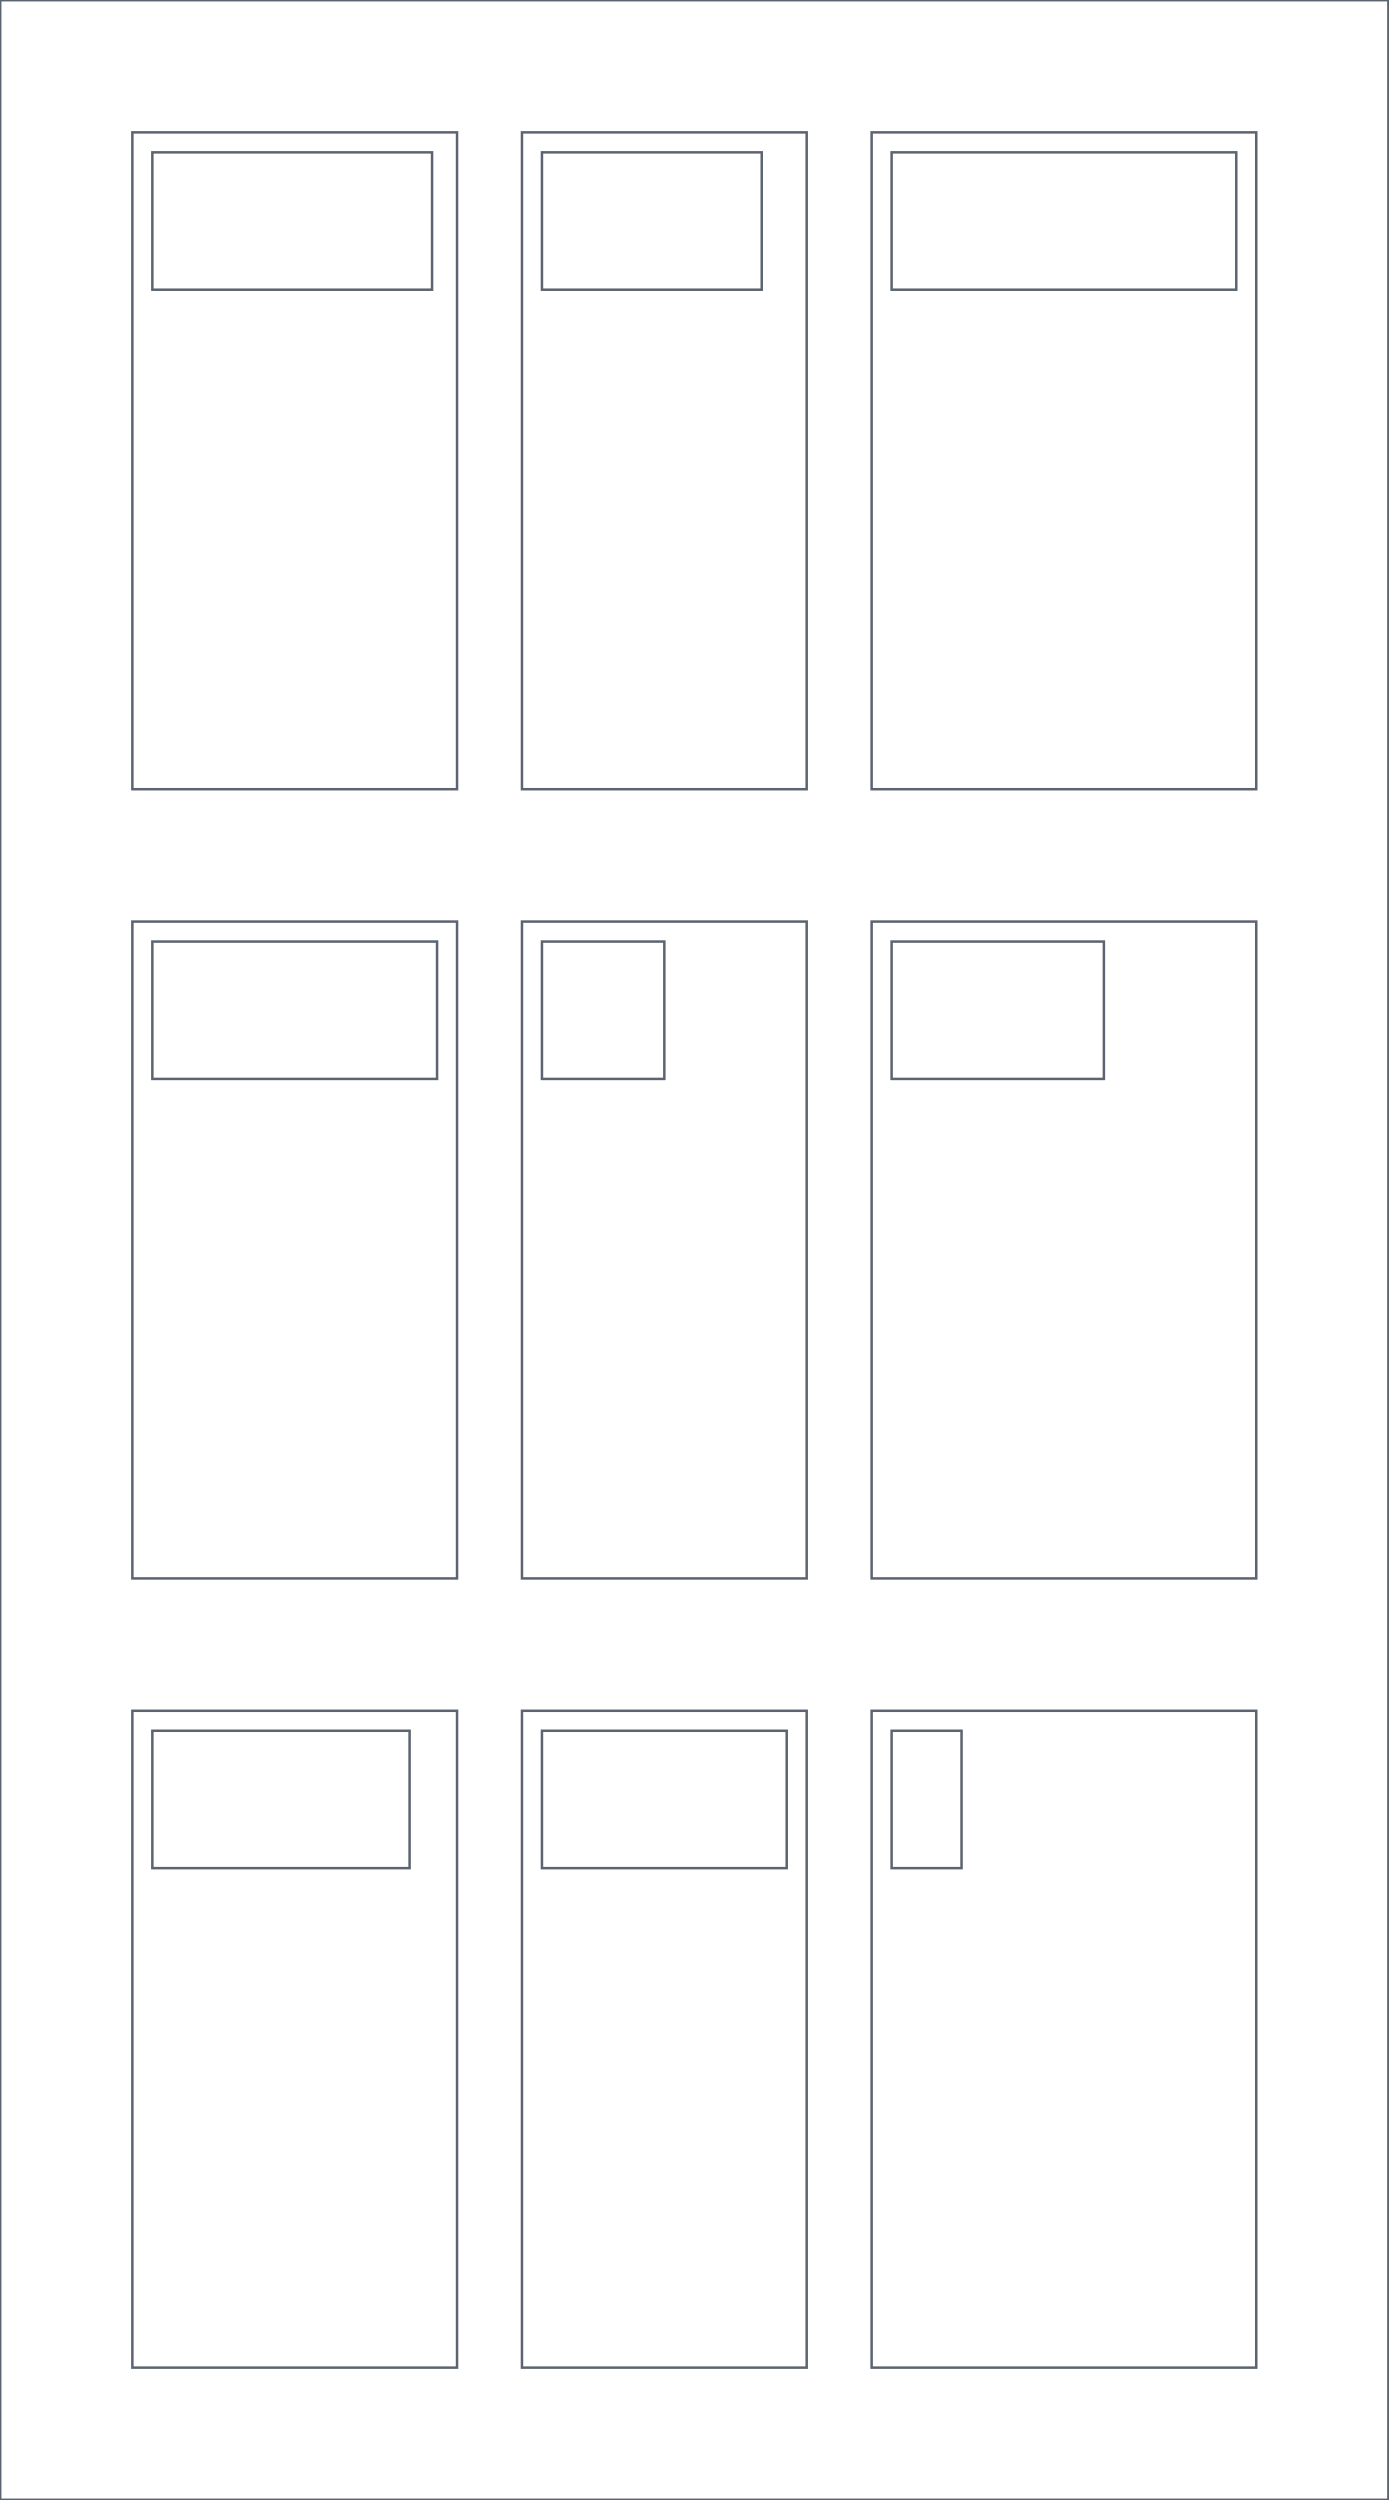
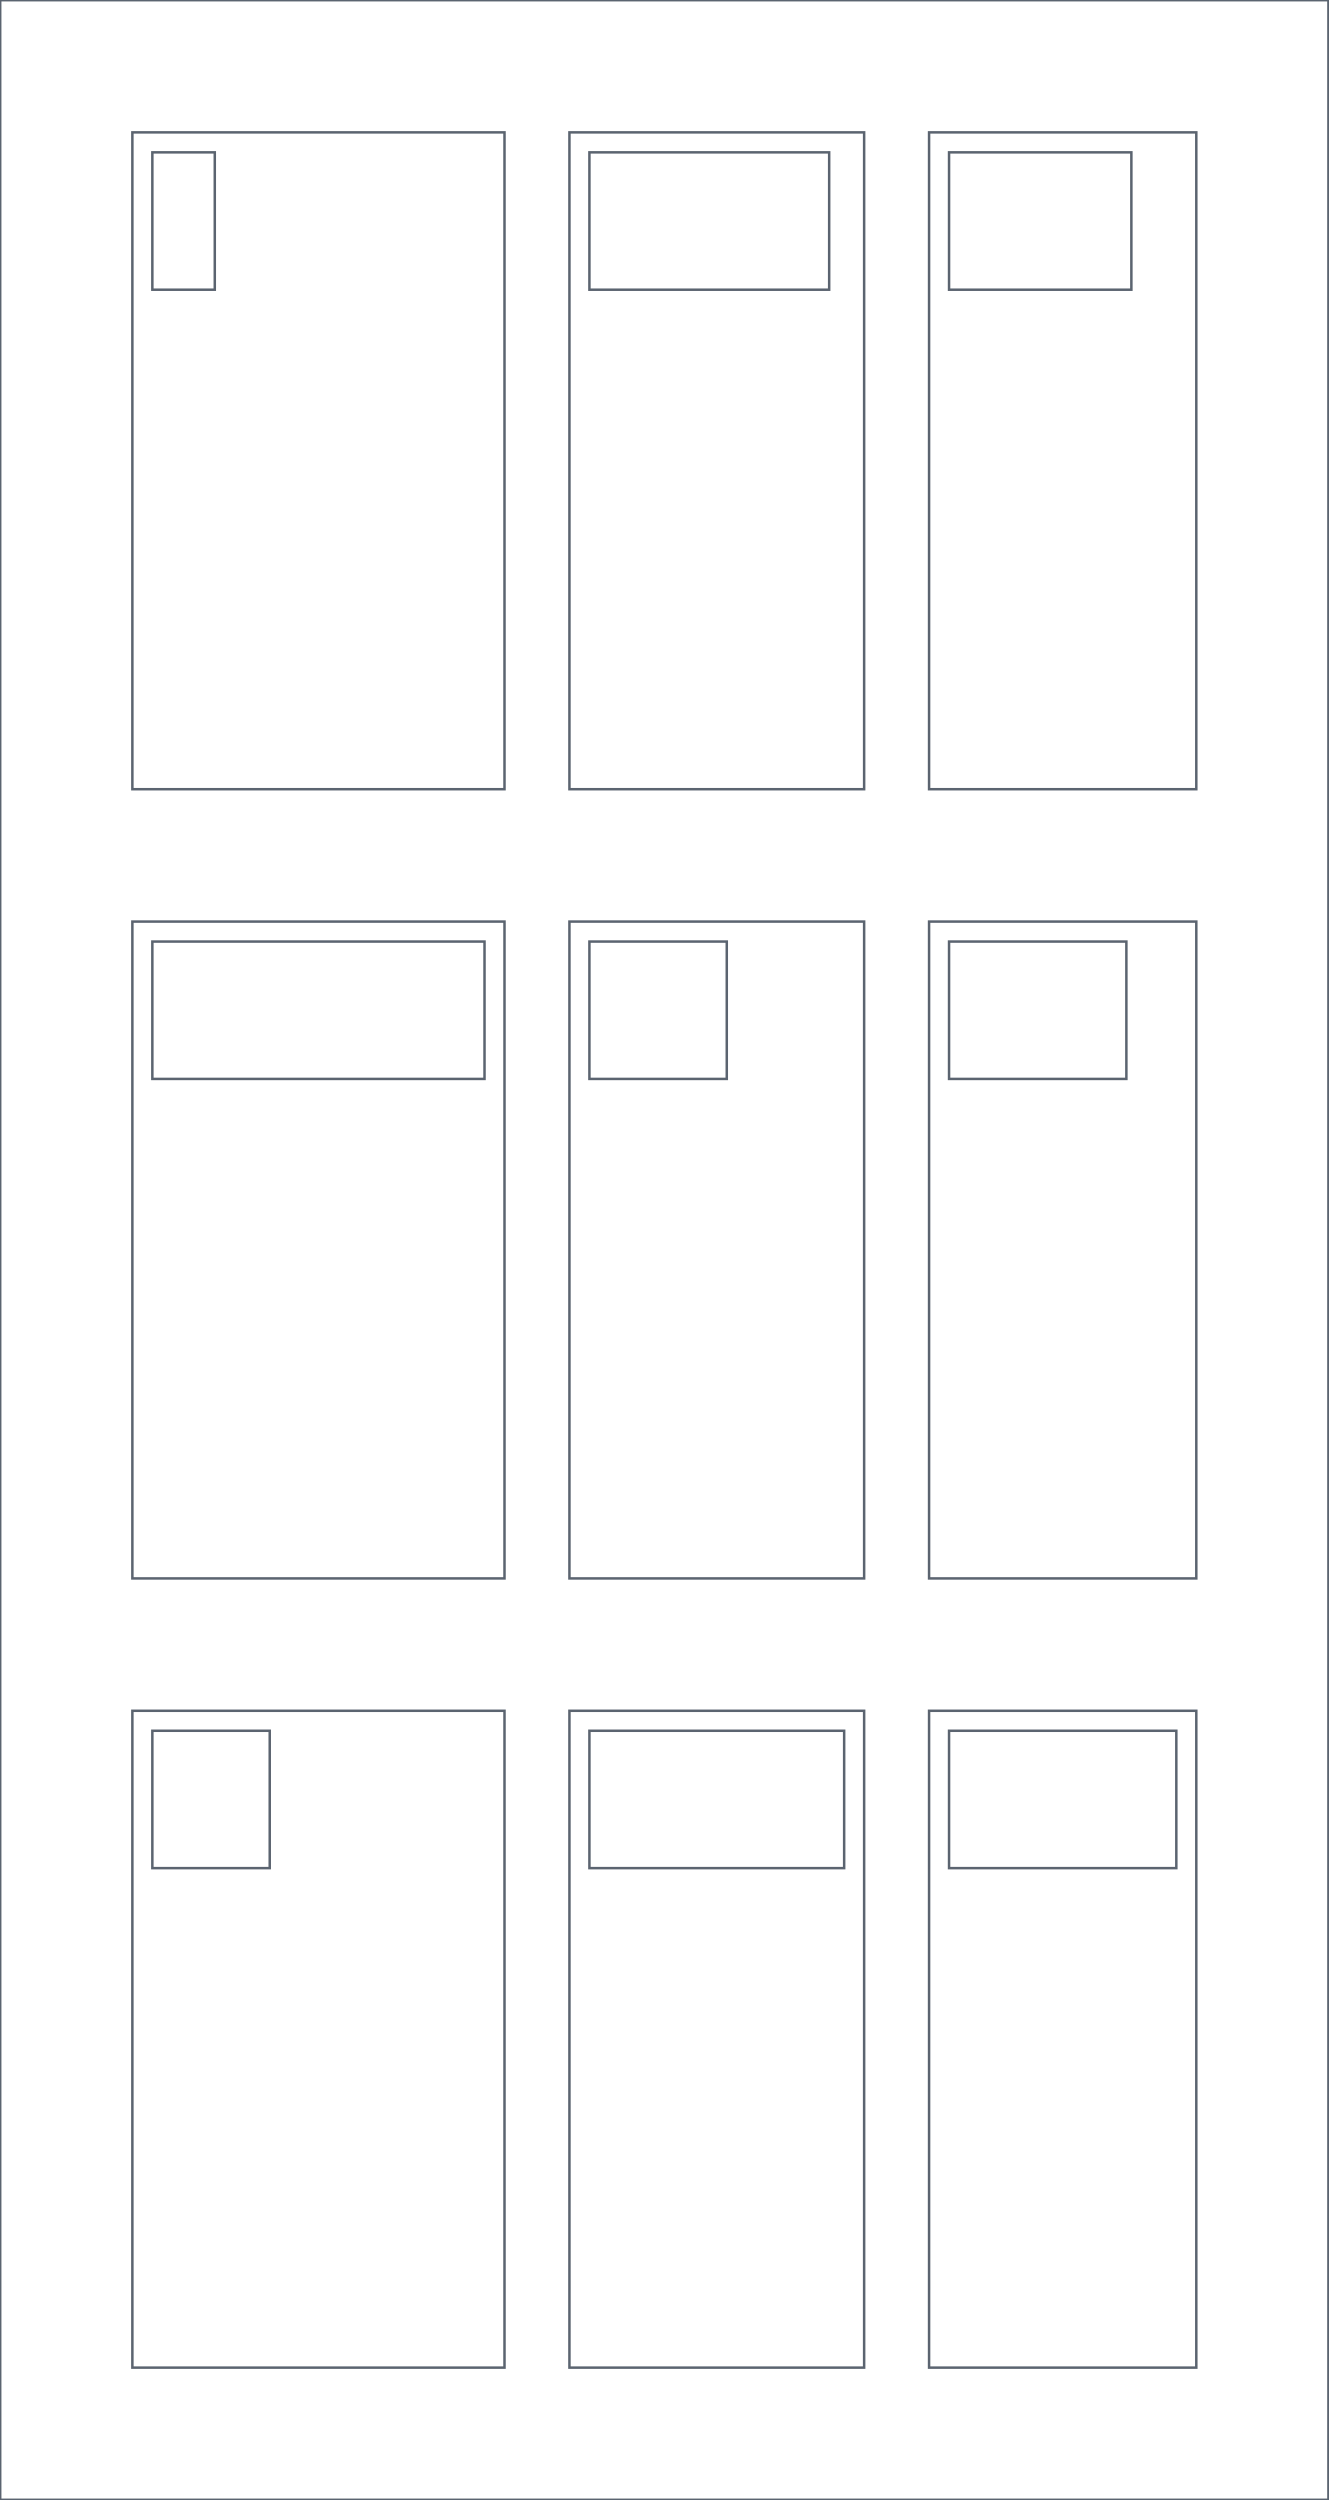
- <svg xmlns="http://www.w3.org/2000/svg" width="556" height="1001" viewBox="0 0 556 1001">
-   <rect x="0" y="0" width="556" height="1001" fill="none" stroke="#5B6470" stroke-width="1" />
-   <rect x="0" y="0" width="556" height="1001" fill="none" stroke="#5B6470" stroke-width="1" />
-   <rect x="53" y="53" width="130" height="263" fill="none" stroke="#5B6470" stroke-width="1" />
-   <rect x="61" y="61" width="112" height="55" fill="none" stroke="#5B6470" stroke-width="1" />
-   <rect x="53" y="369" width="130" height="263" fill="none" stroke="#5B6470" stroke-width="1" />
-   <rect x="61" y="377" width="114" height="55" fill="none" stroke="#5B6470" stroke-width="1" />
-   <rect x="53" y="685" width="130" height="263" fill="none" stroke="#5B6470" stroke-width="1" />
-   <rect x="61" y="693" width="103" height="55" fill="none" stroke="#5B6470" stroke-width="1" />
-   <rect x="209" y="53" width="114" height="263" fill="none" stroke="#5B6470" stroke-width="1" />
-   <rect x="217" y="61" width="88" height="55" fill="none" stroke="#5B6470" stroke-width="1" />
-   <rect x="209" y="369" width="114" height="263" fill="none" stroke="#5B6470" stroke-width="1" />
-   <rect x="217" y="377" width="49" height="55" fill="none" stroke="#5B6470" stroke-width="1" />
-   <rect x="209" y="685" width="114" height="263" fill="none" stroke="#5B6470" stroke-width="1" />
-   <rect x="217" y="693" width="98" height="55" fill="none" stroke="#5B6470" stroke-width="1" />
-   <rect x="349" y="53" width="154" height="263" fill="none" stroke="#5B6470" stroke-width="1" />
-   <rect x="357" y="61" width="138" height="55" fill="none" stroke="#5B6470" stroke-width="1" />
-   <rect x="349" y="369" width="154" height="263" fill="none" stroke="#5B6470" stroke-width="1" />
-   <rect x="357" y="377" width="85" height="55" fill="none" stroke="#5B6470" stroke-width="1" />
-   <rect x="349" y="685" width="154" height="263" fill="none" stroke="#5B6470" stroke-width="1" />
-   <rect x="357" y="693" width="28" height="55" fill="none" stroke="#5B6470" stroke-width="1" />
+ <svg xmlns="http://www.w3.org/2000/svg" width="532" height="1001" viewBox="0 0 532 1001">
+   <rect x="0" y="0" width="532" height="1001" fill="none" stroke="#5B6470" stroke-width="1" />
+   <rect x="0" y="0" width="532" height="1001" fill="none" stroke="#5B6470" stroke-width="1" />
+   <rect x="53" y="53" width="149" height="263" fill="none" stroke="#5B6470" stroke-width="1" />
+   <rect x="61" y="61" width="25" height="55" fill="none" stroke="#5B6470" stroke-width="1" />
+   <rect x="53" y="369" width="149" height="263" fill="none" stroke="#5B6470" stroke-width="1" />
+   <rect x="61" y="377" width="133" height="55" fill="none" stroke="#5B6470" stroke-width="1" />
+   <rect x="53" y="685" width="149" height="263" fill="none" stroke="#5B6470" stroke-width="1" />
+   <rect x="61" y="693" width="47" height="55" fill="none" stroke="#5B6470" stroke-width="1" />
+   <rect x="228" y="53" width="118" height="263" fill="none" stroke="#5B6470" stroke-width="1" />
+   <rect x="236" y="61" width="96" height="55" fill="none" stroke="#5B6470" stroke-width="1" />
+   <rect x="228" y="369" width="118" height="263" fill="none" stroke="#5B6470" stroke-width="1" />
+   <rect x="236" y="377" width="55" height="55" fill="none" stroke="#5B6470" stroke-width="1" />
+   <rect x="228" y="685" width="118" height="263" fill="none" stroke="#5B6470" stroke-width="1" />
+   <rect x="236" y="693" width="102" height="55" fill="none" stroke="#5B6470" stroke-width="1" />
+   <rect x="372" y="53" width="107" height="263" fill="none" stroke="#5B6470" stroke-width="1" />
+   <rect x="380" y="61" width="73" height="55" fill="none" stroke="#5B6470" stroke-width="1" />
+   <rect x="372" y="369" width="107" height="263" fill="none" stroke="#5B6470" stroke-width="1" />
+   <rect x="380" y="377" width="71" height="55" fill="none" stroke="#5B6470" stroke-width="1" />
+   <rect x="372" y="685" width="107" height="263" fill="none" stroke="#5B6470" stroke-width="1" />
+   <rect x="380" y="693" width="91" height="55" fill="none" stroke="#5B6470" stroke-width="1" />
</svg>
